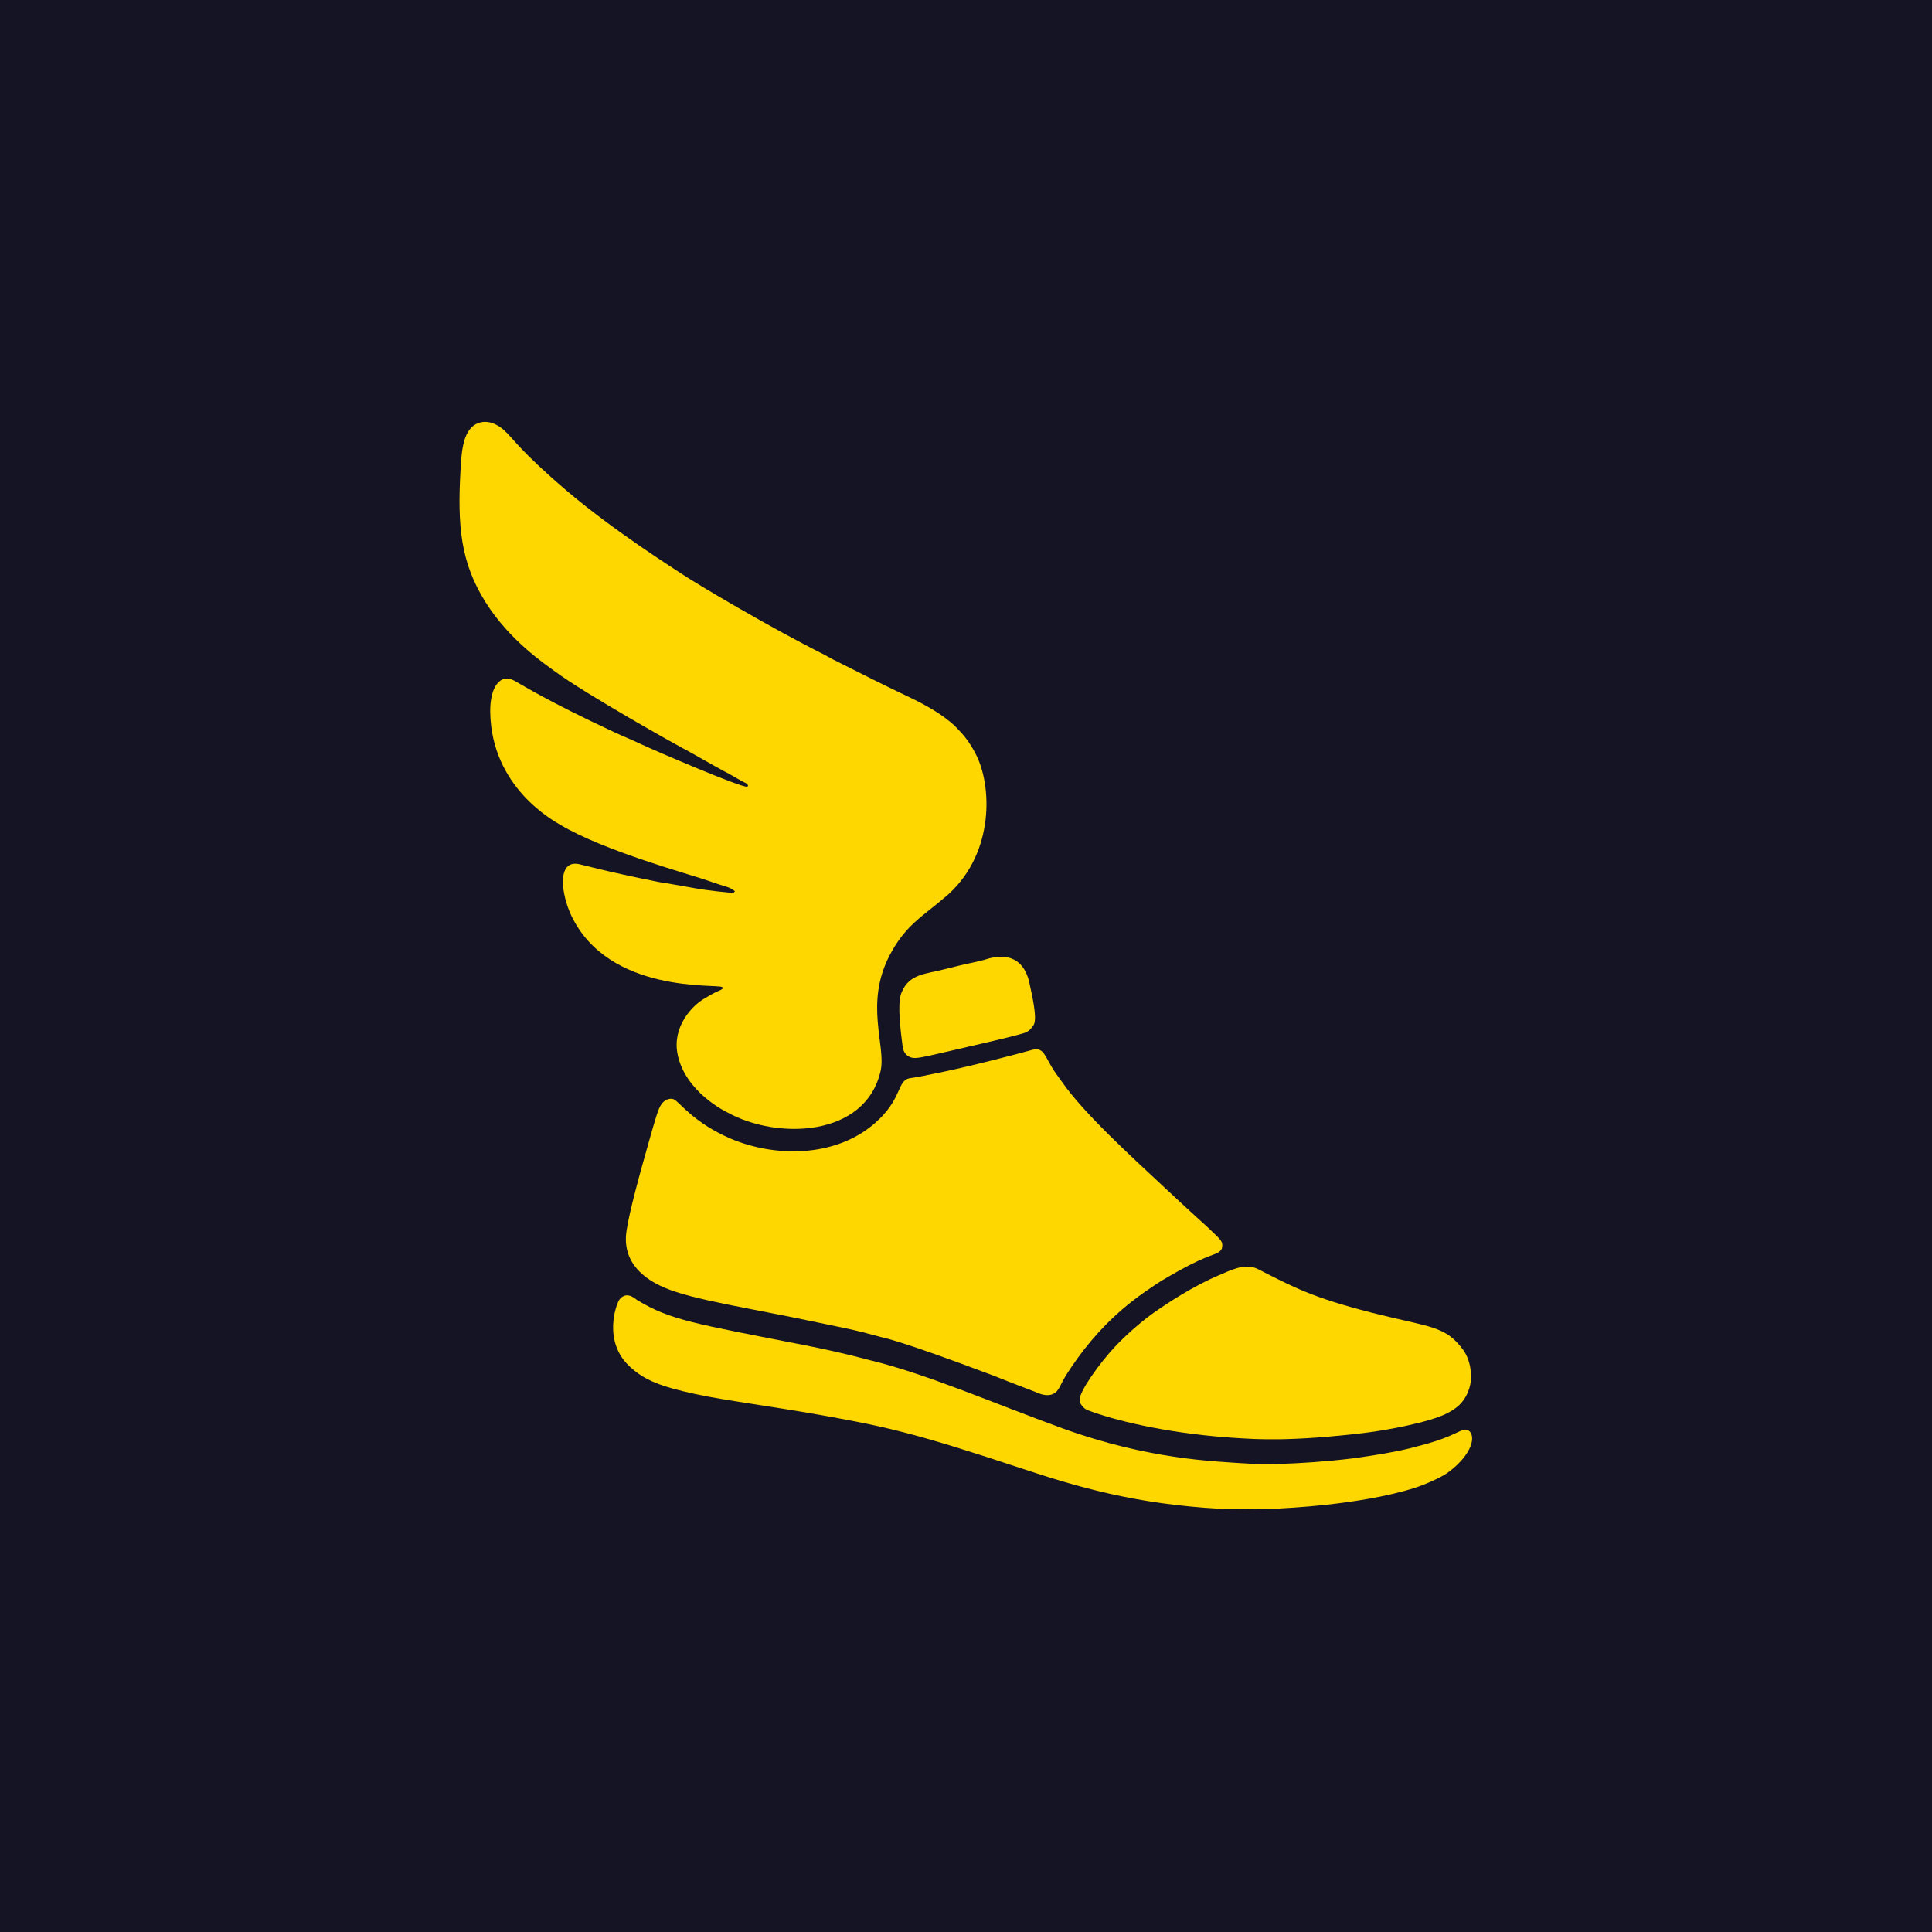
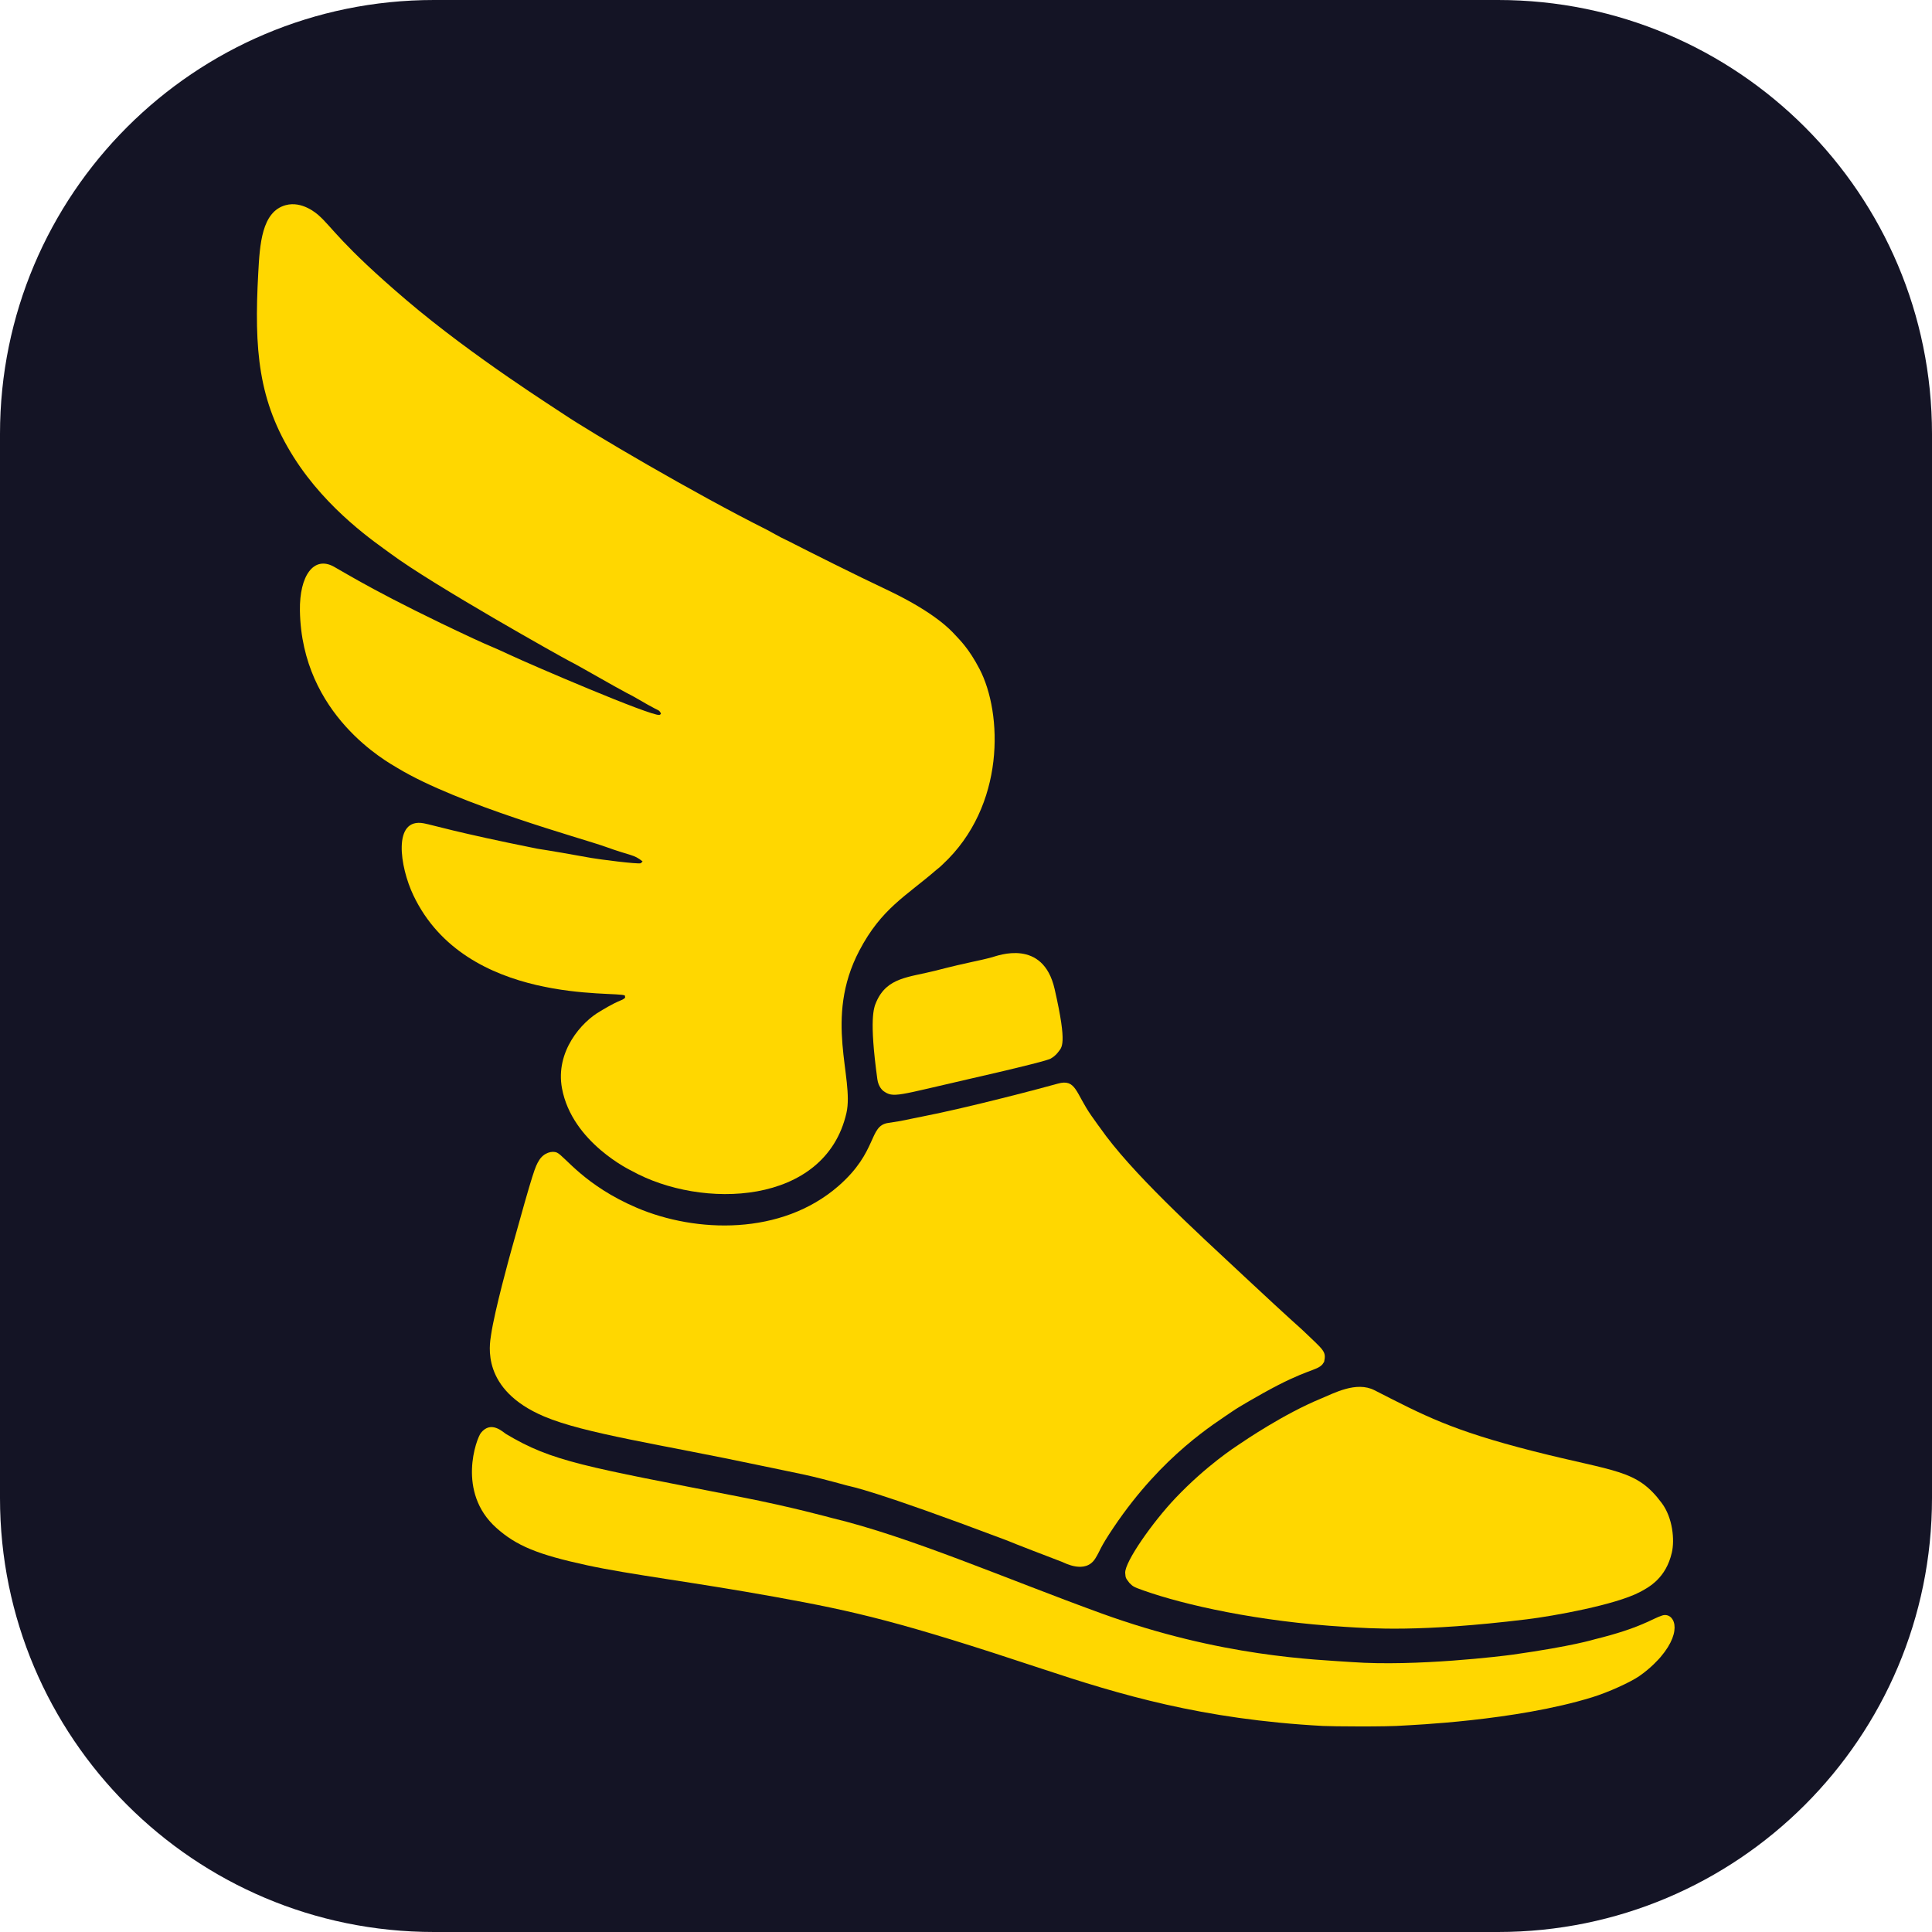
<svg xmlns="http://www.w3.org/2000/svg" viewBox="0 0 1024 1024" width="512" height="512">
  <style>.tile{fill:#141425}.mark{fill:#FFD700}</style>
-   <rect class="tile" width="1024" height="1024" rx="0" />
-   <g class="mark" fill-rule="evenodd" transform="translate(243.55 223.6) scale(0.7)">
+   <rect class="tile" width="1024" height="1024" rx="230" />
+   <g class="mark" fill-rule="evenodd" transform="translate(136.17 108.24) scale(0.98)">
    <g transform="matrix(1,0,0,1,-156.3261,-71.27956)">
      <g id="Sandal" transform="matrix(1.224609,0,0,1.224609,-103,-159)">
        <path d="M347.274,280.801C358.958,288.681 404.443,315.518 437.266,331.968C438.822,332.748 442.436,334.947 445.565,336.365C447.26,337.133 447.173,337.259 466.342,346.811C478.779,353.009 478.785,352.911 491.281,358.938C511.199,368.545 518.08,376.038 519.945,378.068C522.161,380.482 526.097,384.106 530.899,393.31C541.098,412.862 542.432,453.816 514.607,479.62C513.283,480.848 513.331,480.864 511.886,481.981C498.406,493.667 487.618,499.006 477.821,517.669C461.976,547.855 475.664,573.934 472.115,589.415C462.701,630.476 407.998,632.046 377.263,614.94C377.07,614.833 350.938,602.495 346.496,578.501C343.481,562.212 355.159,549.106 363.455,544.424C364.094,544.064 368.377,541.316 372.564,539.609C373.607,539.183 373.544,539.126 374.443,538.463C374.186,538.271 374.493,537.716 374.236,537.524C371.342,535.364 304.143,542.037 280.889,493.312C274.813,480.581 271.634,458.808 285.505,461.471C289.748,462.285 299.489,465.438 335.469,472.648C337.377,473.03 337.409,472.793 359.445,476.762C362.764,477.359 380.047,479.596 381.3,479.084C381.384,479.05 381.359,479.025 382.093,478.283C377.974,475.036 377.445,476.077 365.423,471.727C355.798,468.245 300.95,453.419 273.809,437.011C269.589,434.46 231.471,413.846 230.754,367.492C230.516,352.06 236.894,343.233 245.727,348.102C251.237,351.14 266.577,360.883 307.342,379.855C315.253,383.537 315.357,383.257 323.267,386.979C332.571,391.356 386.053,414.316 389.537,413.587C389.786,413.535 389.952,413.26 390.202,413.208C390.118,413.069 390.203,412.442 389.272,411.673C388.821,411.301 388.629,411.631 378.409,405.646C376.927,404.779 376.797,405.033 359.627,395.252C358.817,394.791 351.585,390.671 349.432,389.629C347.607,388.745 289.465,356.263 270.675,342.262C264.765,337.859 243.031,323.504 228.042,299.809C212.32,274.956 210.501,252.281 212.35,218.493C213.037,205.933 213.829,191.33 224.487,188.452C231.735,186.495 238.139,192.159 239.052,192.967C244.983,198.213 248.864,205.728 277.669,230.296C307.314,255.58 345.083,279.207 347.274,280.801Z" />
        <path d="M683.093,699.29C682.806,699.618 682.655,700.05 682.368,700.378C679.714,703.401 675.525,702.298 656.254,713.065C655.127,713.695 645.697,718.963 642.367,721.3C635.04,726.444 611.853,740.175 590.197,772.304C583.704,781.936 584.412,782.35 582.002,786.183C577.627,793.143 568.334,788.021 567.422,787.673C544.291,778.85 544.362,778.69 542.348,777.93C483.389,755.693 474.505,754.499 472.387,753.92C453.655,748.799 453.586,749.205 434.562,745.169C390.18,735.754 356.487,731.02 338.545,723.389C310.637,711.519 314.514,691.842 315.162,687.444C316.789,676.403 323.44,652.445 324.277,649.432C334.077,614.13 334.641,613.189 336.323,610.386C338.409,606.908 342.195,605.931 344.318,606.918C347.734,608.505 356.497,621.448 379.59,631.281C405.62,642.364 443.36,643.655 468.609,621.627C486.068,606.395 481.863,595.062 490.546,593.788C498.133,592.674 498.058,592.445 505.588,590.974C526.253,586.939 558.793,578.312 565.48,576.429C573.591,574.147 573.302,580.623 580.317,590.624C583.705,595.455 583.76,595.403 584.052,595.823C597.693,615.447 626.081,641.316 647.604,661.391C671.427,683.612 671.598,683.398 673.641,685.358C683.023,694.356 684.081,694.568 683.093,699.29Z" />
        <path d="M831.68,829.665C831.018,830.432 827.56,834.438 822.238,838.107C818.357,840.782 808.754,845.185 801.478,847.433C767.511,857.929 720.606,859.737 718.523,859.906C710.69,860.546 686.276,860.307 682.518,860.102C629.106,857.194 592.829,846.27 558.385,834.832C496.218,814.188 476.399,809.568 440.568,803.1C403.579,796.423 376.824,793.313 357.578,789.144C335.809,784.427 326.354,780.565 317.443,772.569C299.889,756.819 308.73,733.12 310.701,730.66C315.22,725.019 320.503,730.394 321.74,731.136C342.273,743.463 356.716,745.516 425.597,759.017C448.395,763.486 464.476,767.97 465.568,768.232C500.272,776.558 542.174,794.939 584.564,810.336C637.863,829.696 679.374,830.751 695.476,831.906C723.678,833.927 762.06,829.223 766.514,828.592C792.994,824.84 802.29,821.905 802.578,821.834C823.259,816.749 827.961,812.68 832.438,811.308C837.388,809.791 841.984,817.584 831.68,829.665Z" />
        <path d="M597.095,796.937C595.643,794.942 595.362,794.996 595.234,792.521C594.982,787.66 607.439,769.983 617.446,759.45C631.238,744.933 644.195,736.655 645.15,736.005C647.909,734.126 665.279,722.301 681.538,715.591C687.4,713.171 697.254,707.718 705.332,711.838C727.045,722.911 739.093,729.487 775.438,738.739C812.108,748.074 821.095,746.686 832.227,761.701C837.048,768.205 837.948,777.924 836.653,783.536C834.045,794.827 826.644,798.834 822.288,801.09C811.612,806.619 784.693,811.537 772.445,813.026C725.157,818.775 703.711,817.025 692.509,816.349C653.776,814.011 621.417,806.651 603.543,800.351C598.633,798.62 598.685,798.481 597.095,796.937Z" />
        <path d="M488.392,579.649C488.193,579.438 486.254,578.002 485.768,574.456C482.11,547.78 484.207,542.904 485.284,540.401C490.034,529.356 499.791,529.523 511.504,526.515C527.131,522.503 529.73,522.437 536.523,520.584C538.907,519.934 558.913,512.163 564.05,534.591C569.893,560.098 567.09,560.369 565.573,562.57C565.382,562.783 564.531,564.101 562.402,565.324C562.179,565.453 562.068,566.213 527.412,574.123C494.384,581.661 492.958,582.925 488.392,579.649Z" />
      </g>
    </g>
  </g>
</svg>
